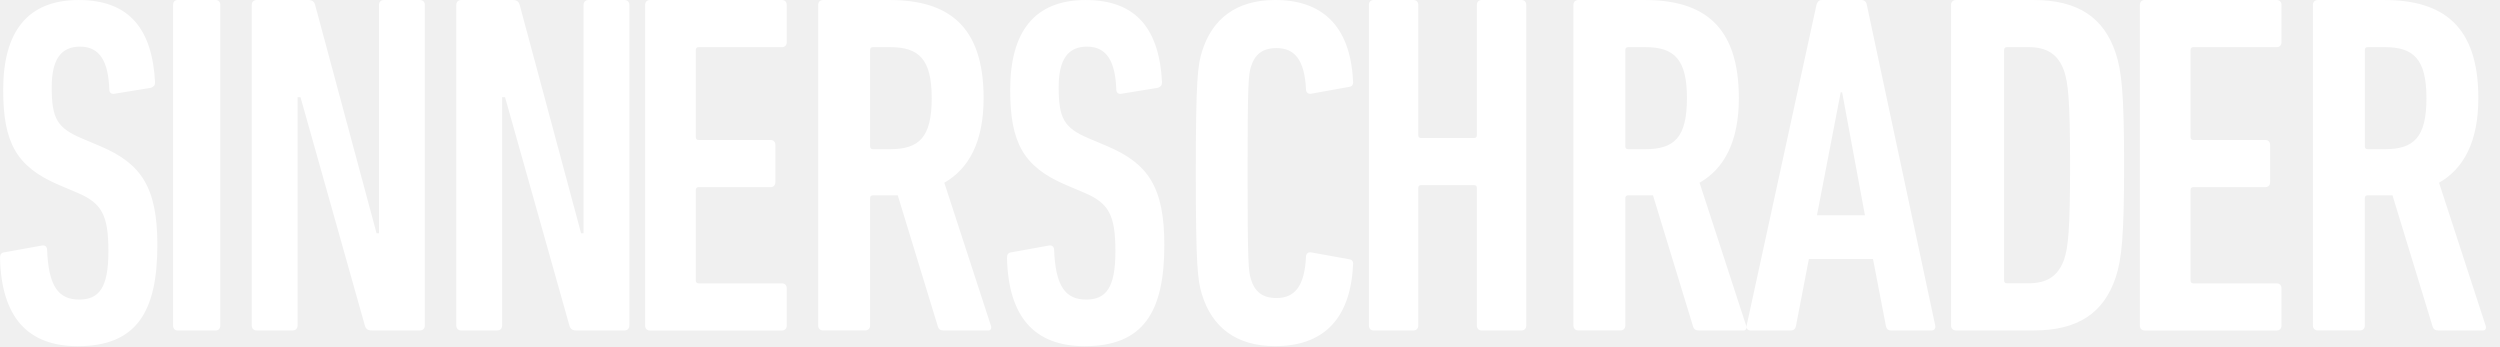
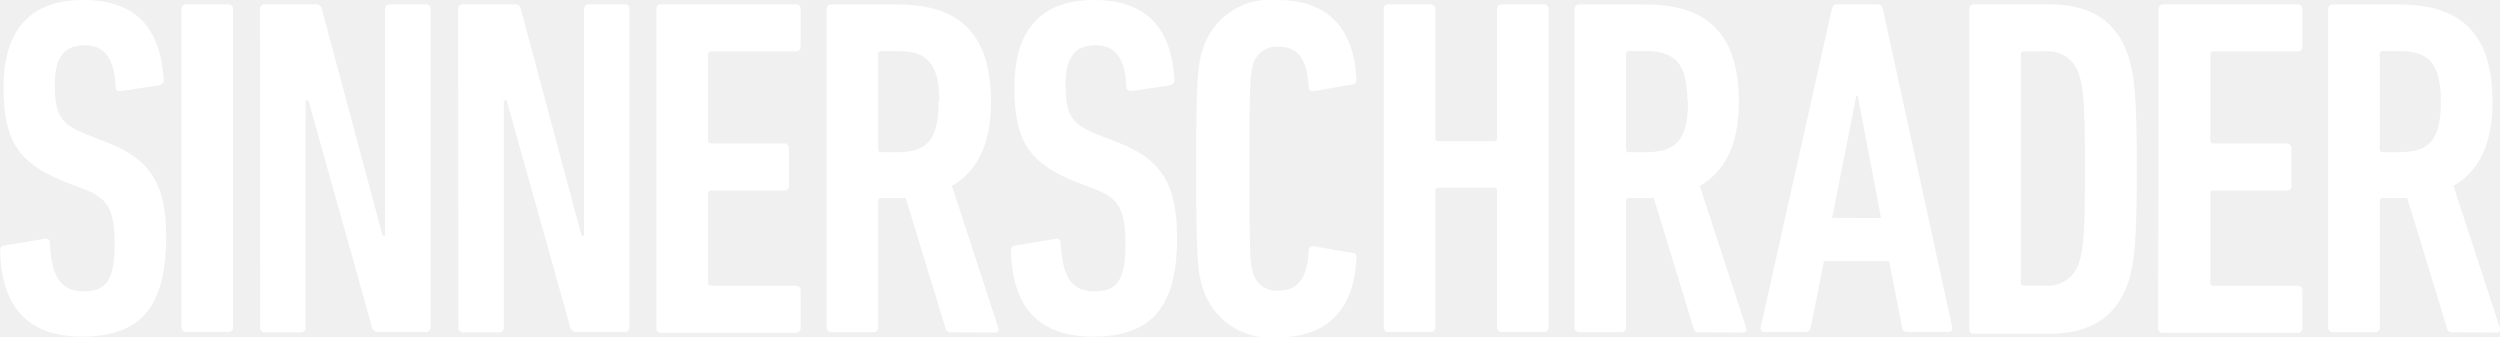
- <svg xmlns="http://www.w3.org/2000/svg" viewBox="0 0 130 18">
-   <path d="M126.781 17.182c-.152 0-.227-.051-.278-.177l-2.094-6.848h-1.287c-.101 0-.151.051-.151.152v6.62c0 .152-.101.253-.252.253h-2.195c-.151 0-.252-.101-.252-.253v-16.676c0-.152.1-.252.252-.252h3.456c3.052 0 4.894 1.339 4.894 5.104 0 2.249-.757 3.664-2.044 4.397l2.422 7.429c.051.126 0 .253-.126.253h-2.346zm-.606-12.078c0-2.021-.656-2.653-2.169-2.653h-.883c-.101 0-.151.051-.151.152v5.003c0 .101.05.152.151.152h.883c1.513 0 2.169-.607 2.169-2.653zm-24.721-4.851c0-.152.103-.252.258-.252h4.048c2.295 0 3.637.91 4.255 2.754.31.935.438 2.097.438 5.837 0 3.74-.129 4.902-.438 5.837-.619 1.845-1.96 2.754-4.255 2.754h-4.048c-.155 0-.258-.101-.258-.253v-16.677zm2.914 14.478h1.109c.98 0 1.548-.379 1.857-1.238.206-.632.31-1.466.31-4.902s-.103-4.27-.31-4.902c-.309-.859-.877-1.238-1.857-1.238h-1.109c-.103 0-.155.051-.155.152v11.977c0 .101.052.152.155.152zm-16.042 2.451c-.151 0-.226-.051-.278-.177l-2.093-6.848h-1.287c-.101 0-.152.051-.152.152v6.62c0 .152-.1.253-.252.253h-2.194c-.152 0-.252-.101-.252-.253v-16.676c0-.152.1-.252.252-.252h3.456c3.052 0 4.894 1.339 4.894 5.104 0 2.249-.757 3.664-2.043 4.397l2.422 7.429c.05.126 0 .253-.126.253h-2.346zm-.605-12.078c0-2.021-.656-2.653-2.17-2.653h-.882c-.101 0-.152.051-.152.152v5.003c0 .101.051.152.152.152h.882c1.514 0 2.17-.607 2.17-2.653zm-25.539 3.896c0-4.874.099-5.596.321-6.318.519-1.676 1.754-2.682 3.804-2.682 2.396 0 3.903 1.289 4.051 4.203.025.155-.025.284-.173.309l-2.001.361c-.148.026-.272-.052-.272-.232-.074-1.496-.568-2.141-1.531-2.141-.741 0-1.136.335-1.334.98-.123.412-.173.774-.173 5.519s.049 5.106.173 5.519c.198.645.593.98 1.334.98.963 0 1.457-.645 1.531-2.141 0-.181.124-.258.272-.232l2.001.361c.148.026.198.155.173.309-.148 2.914-1.655 4.204-4.051 4.204-2.05 0-3.285-1.006-3.804-2.682-.222-.722-.321-1.444-.321-6.318zm-13.128 8.182c-.151 0-.227-.051-.277-.177l-2.094-6.848h-1.287c-.1 0-.151.051-.151.152v6.62c0 .152-.101.253-.252.253h-2.195c-.151 0-.252-.101-.252-.253v-16.676c0-.152.101-.252.252-.252h3.456c3.053 0 4.894 1.339 4.894 5.104 0 2.249-.757 3.664-2.044 4.397l2.422 7.429c.051.126 0 .253-.126.253h-2.346zm-.605-12.078c0-2.021-.656-2.653-2.17-2.653h-.883c-.1 0-.151.051-.151.152v5.003c0 .101.051.152.151.152h.883c1.514 0 2.17-.607 2.17-2.653zm-24.721-4.851c0-.152.101-.252.253-.252h2.687c.203 0 .304.076.355.252l3.194 11.876h.127v-11.876c0-.152.102-.252.254-.252h1.876c.152 0 .253.101.253.252v16.677c0 .152-.101.253-.253.253h-2.51c-.203 0-.304-.076-.355-.253l-3.347-11.876h-.152v11.876c0 .152-.101.253-.254.253h-1.876c-.152 0-.253-.101-.253-.253v-16.676zm-10.637 0c0-.152.101-.252.253-.252h2.687c.203 0 .304.076.355.252l3.195 11.876h.127v-11.876c0-.152.102-.252.254-.252h1.876c.152 0 .253.101.253.252v16.677c0 .152-.101.253-.253.253h-2.51c-.203 0-.304-.076-.355-.253l-3.347-11.876h-.152v11.876c0 .152-.102.253-.254.253h-1.876c-.152 0-.253-.101-.253-.253v-16.676zm-4.091 0c0-.152.092-.252.229-.252h1.996c.138 0 .23.101.23.252v16.677c0 .152-.092.253-.23.253h-1.996c-.138 0-.229-.101-.229-.253v-16.677zm47.407 17.748c-2.616 0-3.972-1.522-4.043-4.59 0-.155.047-.258.19-.284l1.998-.361c.166-.026.262.077.262.232.071 1.857.571 2.579 1.665 2.579 1.023 0 1.522-.593 1.522-2.502 0-1.882-.333-2.501-1.594-3.043l-.975-.413c-2.236-.954-2.902-2.217-2.902-4.951 0-3.017 1.261-4.667 3.924-4.667 2.664 0 3.829 1.547 3.972 4.281 0 .155-.071.232-.214.284l-1.903.31c-.143.026-.261-.052-.261-.207-.048-1.444-.476-2.244-1.522-2.244-.999 0-1.475.671-1.475 2.115 0 1.625.285 2.115 1.57 2.657l.975.412c2.117.903 2.949 2.14 2.949 5.132 0 3.455-1.07 5.26-4.139 5.26zm-52.363 0c-2.616 0-3.972-1.522-4.043-4.59 0-.155.048-.258.19-.284l1.998-.361c.166-.026.261.077.261.232.071 1.857.571 2.579 1.665 2.579 1.023 0 1.522-.593 1.522-2.502 0-1.882-.333-2.501-1.594-3.043l-.975-.413c-2.236-.954-2.902-2.217-2.902-4.951 0-3.017 1.261-4.667 3.925-4.667 2.664 0 3.829 1.547 3.972 4.281 0 .155-.071.232-.214.284l-1.903.31c-.143.026-.261-.052-.261-.207-.048-1.444-.476-2.244-1.522-2.244-.999 0-1.474.671-1.474 2.115 0 1.625.285 2.115 1.57 2.657l.975.412c2.117.903 2.949 2.14 2.949 5.132 0 3.455-1.071 5.26-4.139 5.26zm67.139-17.748c0-.152.096-.252.24-.252h2.087c.144 0 .24.101.24.252v6.772c0 .101.048.152.144.152h2.76c.096 0 .144-.051.144-.152v-6.772c0-.152.096-.252.24-.252h2.087c.144 0 .24.101.24.252v16.677c0 .152-.096.253-.24.253h-2.087c-.144 0-.24-.101-.24-.253v-7.151c0-.101-.048-.152-.144-.152h-2.76c-.096 0-.144.05-.144.152v7.151c0 .152-.096.253-.24.253h-2.087c-.144 0-.24-.101-.24-.253v-16.677zm-37.636 0c0-.152.099-.252.246-.252h6.871c.148 0 .246.101.246.252v1.946c0 .152-.098.253-.246.253h-4.334c-.098 0-.148.051-.148.152v4.523c0 .101.049.152.148.152h3.743c.148 0 .246.101.246.253v1.946c0 .152-.098.253-.246.253h-3.743c-.098 0-.148.051-.148.152v4.7c0 .101.049.152.148.152h4.334c.148 0 .246.101.246.253v1.945c0 .152-.098.253-.246.253h-6.871c-.148 0-.246-.101-.246-.253v-16.677zm77.727 0c0-.152.099-.252.246-.252h6.871c.148 0 .246.101.246.252v1.946c0 .152-.098.253-.246.253h-4.334c-.099 0-.148.051-.148.152v4.523c0 .101.049.152.148.152h3.743c.148 0 .246.101.246.253v1.946c0 .152-.098.253-.246.253h-3.743c-.099 0-.148.051-.148.152v4.7c0 .101.049.152.148.152h4.334c.148 0 .246.101.246.253v1.945c0 .152-.098.253-.246.253h-6.871c-.148 0-.246-.101-.246-.253v-16.677zm-16.818 0c.05-.152.124-.252.272-.252h2.076c.148 0 .247.101.271.252l3.558 16.677c.025.152-.049.253-.198.253h-2.1c-.174 0-.247-.101-.272-.253l-.667-3.461h-3.335l-.667 3.461c-.025.152-.099.253-.272.253h-2.1c-.149 0-.222-.101-.198-.253l3.632-16.677zm2.521 10.941l-1.186-6.393h-.074l-1.235 6.393h2.495z" style="fill:#fff;" />
+ <svg xmlns="http://www.w3.org/2000/svg" viewBox="0 0 133.68 18">
+   <g fill="#fff">
+     <path d="M4.39 18C1.55 18 .08 16.48.01 13.41c0-.15.05-.26.21-.28l2.17-.36a.22.22 0 0 1 .28.23c.08 1.86.62 2.58 1.81 2.58s1.65-.59 1.65-2.5-.36-2.5-1.73-3l-1.06-.41c-2.42-1-3.15-2.22-3.15-5C.19 1.67 1.56 0 4.44 0s4.15 1.55 4.31 4.28c0 .15-.08.23-.23.28l-2.06.31c-.15 0-.28-.05-.28-.21-.05-1.44-.52-2.24-1.65-2.24s-1.6.67-1.6 2.11c0 1.62.31 2.11 1.7 2.66l1.06.41c2.3.9 3.2 2.14 3.2 5.13C8.85 16.2 7.71 18 4.39 18zM9.7.49a.24.24 0 0 1 .26-.26h2.24a.24.24 0 0 1 .26.26v17a.24.24 0 0 1-.26.26H9.96a.24.24 0 0 1-.26-.26zM13.9.49a.24.24 0 0 1 .26-.26h2.69a.32.32 0 0 1 .36.26l3.25 12.12h.13V.49a.24.24 0 0 1 .26-.26h1.91a.24.24 0 0 1 .26.26v17a.24.24 0 0 1-.26.26h-2.51a.32.32 0 0 1-.36-.26l-3.4-12.12h-.15v12.14a.24.24 0 0 1-.26.26h-1.91a.24.24 0 0 1-.26-.26zM24.5.49a.24.24 0 0 1 .26-.26h2.73a.32.32 0 0 1 .36.26l3.25 12.12h.13V.49a.24.24 0 0 1 .26-.26h1.91a.24.24 0 0 1 .26.26v17a.24.24 0 0 1-.26.26h-2.55a.32.32 0 0 1-.36-.26l-3.4-12.12h-.15v12.14a.24.24 0 0 1-.26.26h-1.91a.24.24 0 0 1-.26-.26zM35.1.49a.24.24 0 0 1 .26-.26h7.19a.24.24 0 0 1 .26.26v2a.24.24 0 0 1-.26.26h-4.54a.14.14 0 0 0-.15.15v4.62a.14.14 0 0 0 .15.15h3.92a.24.24 0 0 1 .26.26v2a.24.24 0 0 1-.26.26h-3.92a.14.14 0 0 0-.15.15v4.79a.14.14 0 0 0 .15.15h4.54a.24.24 0 0 1 .26.26v2a.24.24 0 0 1-.26.26h-7.19a.24.24 0 0 1-.26-.26zM50.85 17.77a.26.26 0 0 1-.28-.18l-2.14-7h-1.32a.14.14 0 0 0-.15.15v6.76a.24.24 0 0 1-.26.26h-2.24a.24.24 0 0 1-.26-.26V.5a.24.24 0 0 1 .26-.26h3.53c3.12 0 5 1.37 5 5.21 0 2.3-.77 3.74-2.09 4.49l2.48 7.58c.05.13 0 .26-.13.26zm-.62-12.33c0-2.06-.67-2.71-2.22-2.71h-.9a.14.14 0 0 0-.15.15v5.11a.14.14 0 0 0 .15.15h.9c1.51-.01 2.18-.61 2.18-2.7zM58.44 18c-2.84 0-4.31-1.52-4.38-4.59 0-.15.05-.26.21-.28l2.17-.36a.22.22 0 0 1 .28.23c.08 1.86.62 2.58 1.81 2.58s1.65-.59 1.65-2.5-.36-2.5-1.73-3l-1.06-.41c-2.42-1-3.15-2.22-3.15-5 0-3 1.37-4.67 4.25-4.67s4.15 1.55 4.31 4.28c0 .15-.08.23-.23.28l-2.06.31c-.15 0-.28-.05-.28-.21-.05-1.44-.52-2.24-1.65-2.24s-1.6.67-1.6 2.11c0 1.62.31 2.11 1.7 2.66l1.06.41c2.3.9 3.2 2.14 3.2 5.13-.01 3.47-1.17 5.27-4.5 5.27zM63.96 9c0-4.87.1-5.6.34-6.32a3.77 3.77 0 0 1 4-2.68c2.5 0 4.07 1.29 4.23 4.2 0 .15 0 .28-.18.31l-2.09.36a.22.22 0 0 1-.28-.23c-.08-1.5-.59-2.14-1.6-2.14a1.29 1.29 0 0 0-1.39 1c-.13.41-.18.77-.18 5.52s.05 5.11.18 5.52a1.29 1.29 0 0 0 1.39 1c1 0 1.52-.64 1.6-2.14a.22.22 0 0 1 .28-.23l2.09.36c.15 0 .21.15.18.31-.15 2.91-1.73 4.2-4.23 4.2a3.77 3.77 0 0 1-4-2.68c-.24-.76-.34-1.48-.34-6.36zM73.99.49a.24.24 0 0 1 .26-.26h2.24a.24.24 0 0 1 .26.26V7.4a.14.14 0 0 0 .15.15h3a.14.14 0 0 0 .15-.15V.49a.24.24 0 0 1 .26-.26h2.24a.24.24 0 0 1 .26.26v17a.24.24 0 0 1-.26.26h-2.24a.24.24 0 0 1-.26-.26v-7.3a.14.14 0 0 0-.15-.15h-3a.14.14 0 0 0-.15.15v7.3a.24.24 0 0 1-.26.26h-2.24a.24.24 0 0 1-.26-.26zM90.85 17.77a.26.26 0 0 1-.28-.18l-2.14-7h-1.32a.14.14 0 0 0-.16.15v6.76a.24.24 0 0 1-.26.26h-2.24a.24.24 0 0 1-.26-.26V.5a.24.24 0 0 1 .26-.26h3.53c3.12 0 5 1.37 5 5.21 0 2.3-.77 3.74-2.09 4.49l2.48 7.58c.05.13 0 .26-.13.26zm-.62-12.33c0-2.06-.67-2.71-2.22-2.71h-.9a.14.14 0 0 0-.16.15v5.11a.14.14 0 0 0 .16.15h.9c1.58-.01 2.25-.61 2.25-2.7zM97.95.49c.05-.15.13-.26.28-.26h2.17a.28.28 0 0 1 .28.26l3.71 17a.2.2 0 0 1-.21.26h-2.19a.26.26 0 0 1-.28-.26l-.7-3.53h-3.48l-.7 3.53a.27.27 0 0 1-.28.26h-2.19a.2.2 0 0 1-.21-.26zm2.63 11.17l-1.24-6.53h-.08l-1.29 6.52zM105.3.49a.24.24 0 0 1 .26-.26h4c2.3 0 3.64.93 4.26 2.81.31 1 .44 2.14.44 6s-.13 5-.44 6c-.62 1.88-2 2.81-4.26 2.81h-4a.24.24 0 0 1-.26-.26zm2.91 14.78h1.11a1.73 1.73 0 0 0 1.86-1.26c.21-.64.31-1.5.31-5s-.1-4.36-.31-5a1.73 1.73 0 0 0-1.86-1.26h-1.11a.14.14 0 0 0-.15.15v12.23a.14.14 0 0 0 .15.14zM115.43.49a.24.24 0 0 1 .26-.26h7.16a.24.24 0 0 1 .26.26v2a.24.24 0 0 1-.26.26h-4.5a.14.14 0 0 0-.16.15v4.62a.14.14 0 0 0 .16.15h3.92a.24.24 0 0 1 .26.26v2a.24.24 0 0 1-.26.26h-3.92a.14.14 0 0 0-.16.15v4.79a.14.14 0 0 0 .16.15h4.5a.24.24 0 0 1 .26.26v2a.24.24 0 0 1-.26.26h-7.19a.24.24 0 0 1-.26-.26zM131.14 17.77a.26.26 0 0 1-.28-.18l-2.14-7h-1.32a.14.14 0 0 0-.15.15v6.76a.24.24 0 0 1-.26.26h-2.24a.24.24 0 0 1-.26-.26V.5a.24.24 0 0 1 .26-.26h3.53c3.12 0 5 1.37 5 5.21 0 2.3-.77 3.74-2.09 4.49l2.48 7.58c.05.13 0 .26-.13.26zm-.62-12.33c0-2.06-.67-2.71-2.22-2.71h-.9a.14.14 0 0 0-.15.15v5.11a.14.14 0 0 0 .15.15h.9c1.55-.01 2.22-.61 2.22-2.7z" />
+   </g>
</svg>
